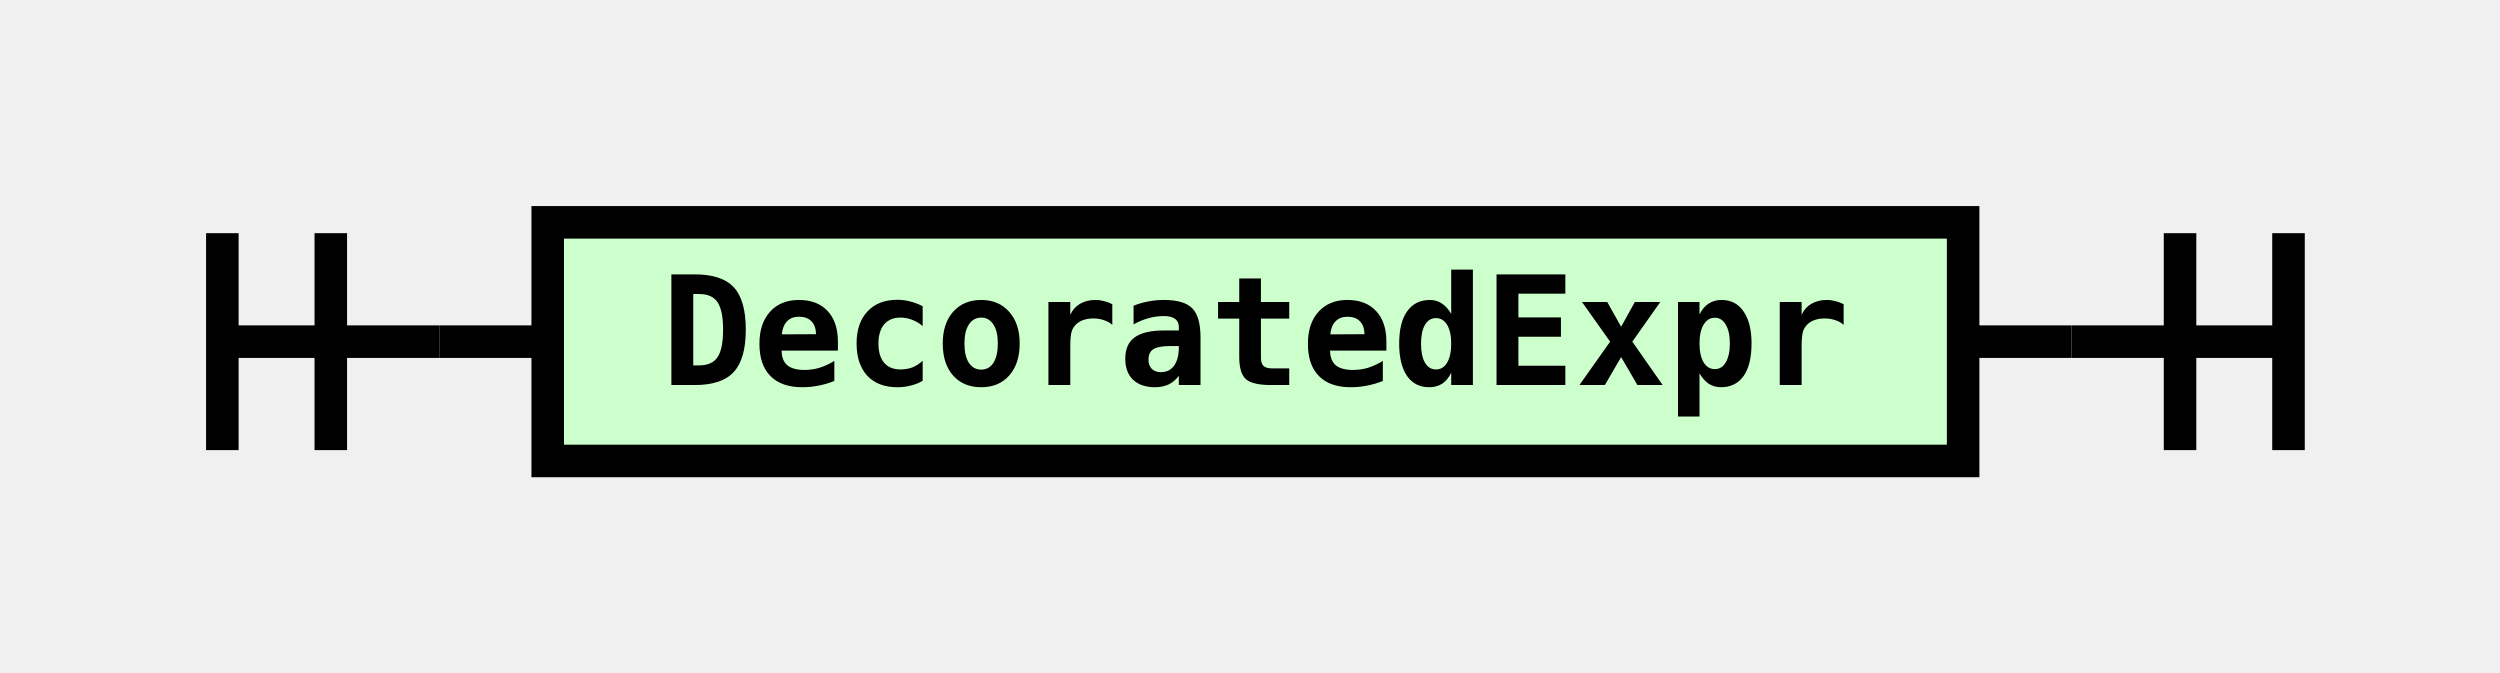
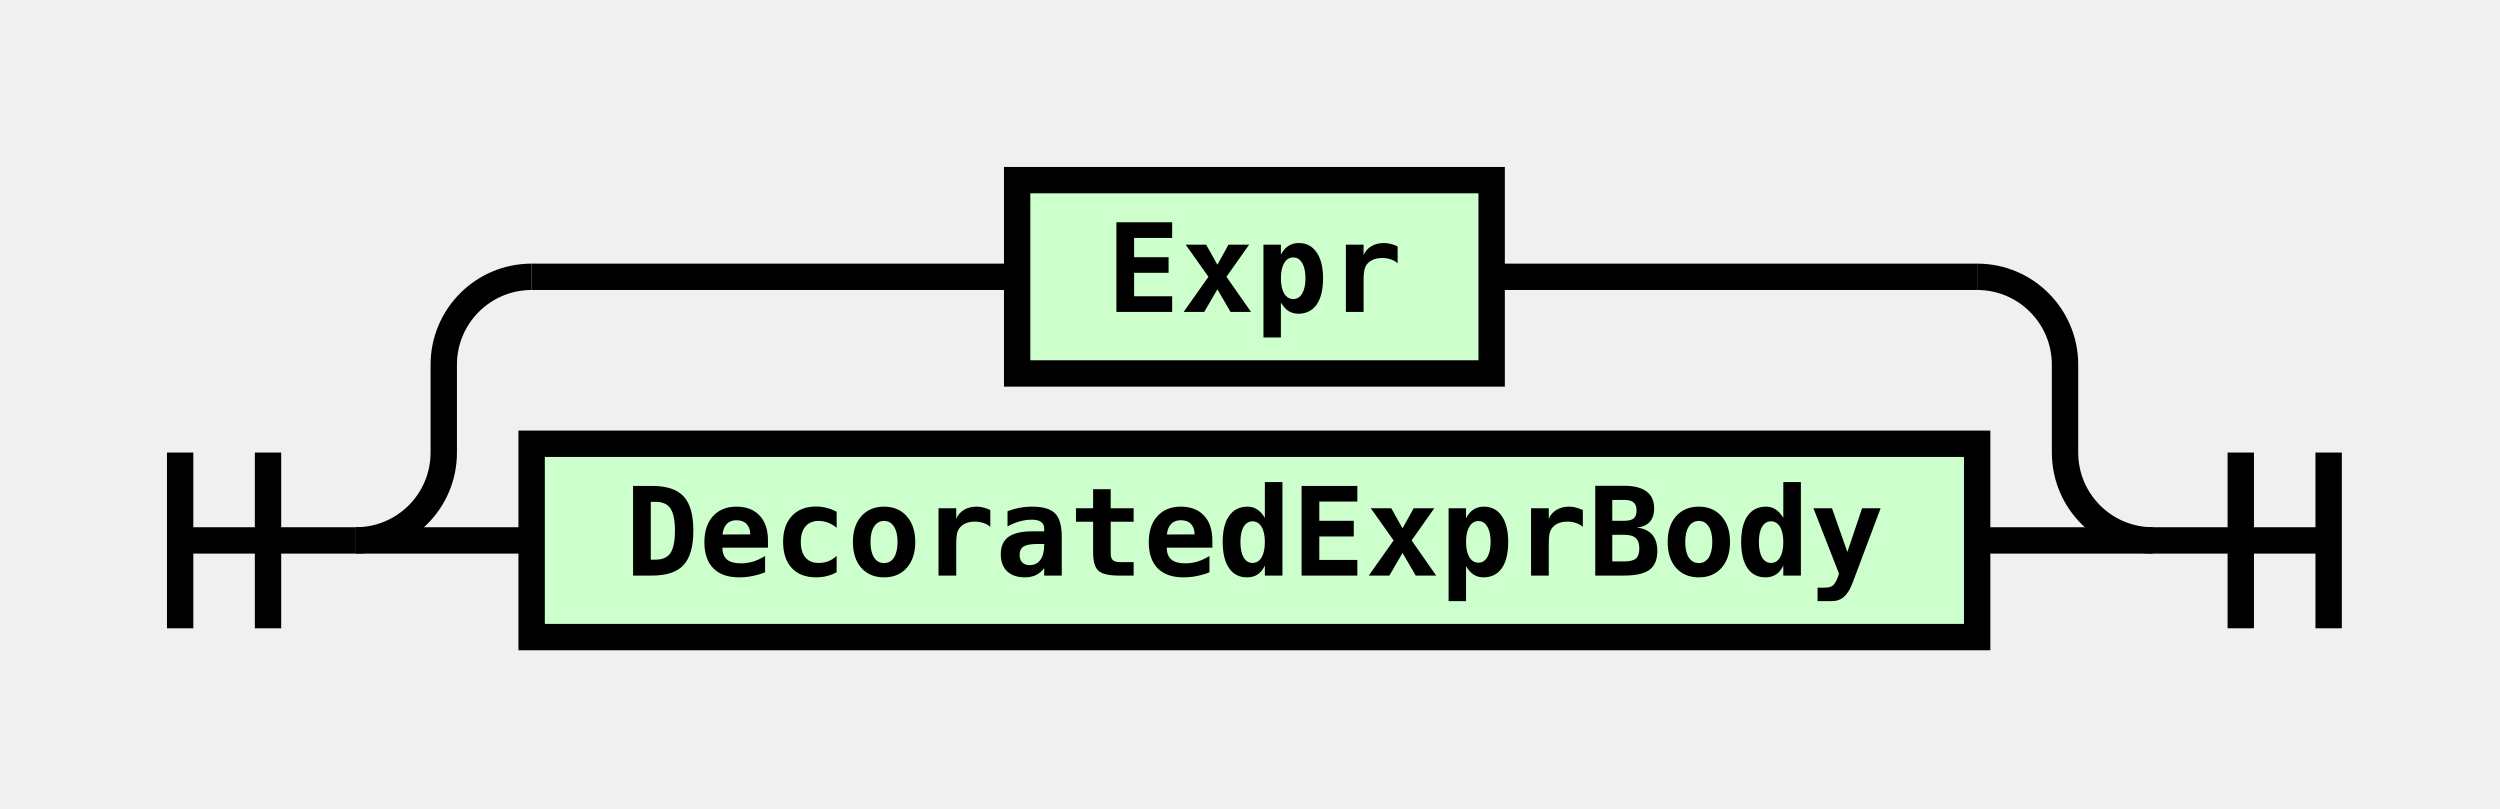
- <svg xmlns="http://www.w3.org/2000/svg" xmlns:xlink="http://www.w3.org/1999/xlink" class="railroad-diagram" width="230.5" height="62" viewBox="0 0 230.5 62" role="img" version="1.1">
+ <svg xmlns="http://www.w3.org/2000/svg" xmlns:xlink="http://www.w3.org/1999/xlink" class="railroad-diagram" width="284.5" height="92" viewBox="0 0 284.5 92" role="img" version="1.1">
  <style>
svg.railroad-diagram {
    background-color: hsl(30,20%,95%);
}
svg.railroad-diagram path {
    stroke-width: 3;
    stroke: black;
    fill: rgba(0,0,0,0);
}
svg.railroad-diagram text {
    font: bold 14px monospace;
    text-anchor: middle;
    white-space: pre;
}
svg.railroad-diagram text.diagram-text {
    font-size: 12px;
}
svg.railroad-diagram text.diagram-arrow {
    font-size: 16px;
}
svg.railroad-diagram text.label {
    text-anchor: start;
}
svg.railroad-diagram text.comment {
    font: italic 12px monospace;
}
svg.railroad-diagram g.non-terminal text {
    /*font-style: italic;*/
}
svg.railroad-diagram rect {
    stroke-width: 3;
    stroke: black;
    fill: hsl(120,100%,90%);
}
svg.railroad-diagram rect.group-box {
    stroke: gray;
    stroke-dasharray: 10 5;
    fill: none;
}
svg.railroad-diagram path.diagram-text {
    stroke-width: 3;
    stroke: black;
    fill: white;
    cursor: help;
}
svg.railroad-diagram g.diagram-text:hover path.diagram-text {
    fill: #eee;
}

</style>
  <g transform="translate(.5 .5)">
    <g>
-       <path d="M20 21v20m10 -20v20m-10 -10h20" />
+       <path d="M20 51v20m10 -20v20m-10 -10h20" />
    </g>
-     <path d="M40 31h10" />
-     <g class="non-terminal">
-       <path d="M50 31h0" />
-       <path d="M180.5 31h0" />
-       <rect x="50" y="20" width="130.5" height="22" />
-       <a xlink:href="/reference/syntax/#syntax-for-decoratedexpr">
-         <text x="115.25" y="35">DecoratedExpr</text>
-       </a>
+     <g>
+       <path d="M40 61h0" />
+       <path d="M244.5 61h0" />
+       <path d="M40 61a10 10 0 0 0 10 -10v-10a10 10 0 0 1 10 -10" />
+       <g class="non-terminal">
+         <path d="M60 31h55.25" />
+         <path d="M169.25 31h55.25" />
+         <rect x="115.25" y="20" width="54" height="22" />
+         <a xlink:href="/reference/syntax/#syntax-for-expr">
+           <text x="142.25" y="35">Expr</text>
+         </a>
+       </g>
+       <path d="M224.5 31a10 10 0 0 1 10 10v10a10 10 0 0 0 10 10" />
+       <path d="M40 61h20" />
+       <g class="non-terminal">
+         <path d="M60 61h0" />
+         <path d="M224.5 61h0" />
+         <rect x="60" y="50" width="164.5" height="22" />
+         <a xlink:href="/reference/syntax/#syntax-for-decoratedexprbody">
+           <text x="142.25" y="65">DecoratedExprBody</text>
+         </a>
+       </g>
+       <path d="M224.5 61h20" />
    </g>
-     <path d="M180.5 31h10" />
-     <path d="M 190.5 31 h 20 m -10 -10 v 20 m 10 -20 v 20" />
+     <path d="M 244.5 61 h 20 m -10 -10 v 20 m 10 -20 v 20" />
  </g>
</svg>
